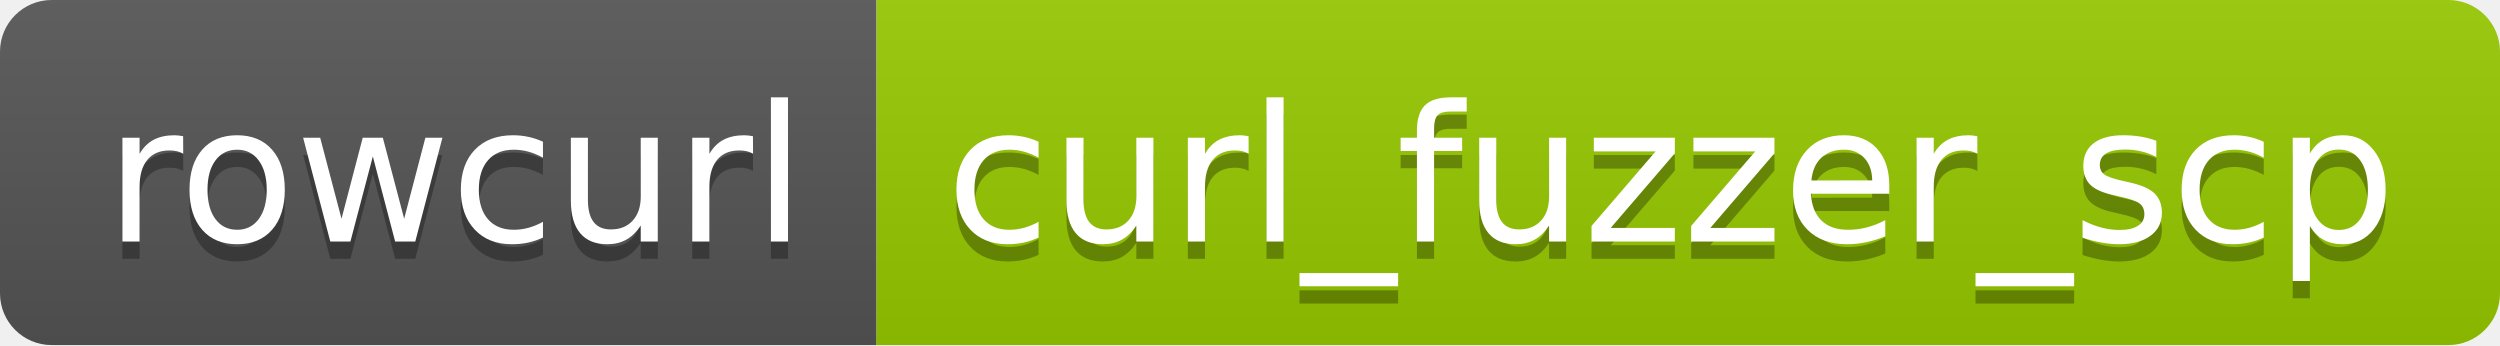
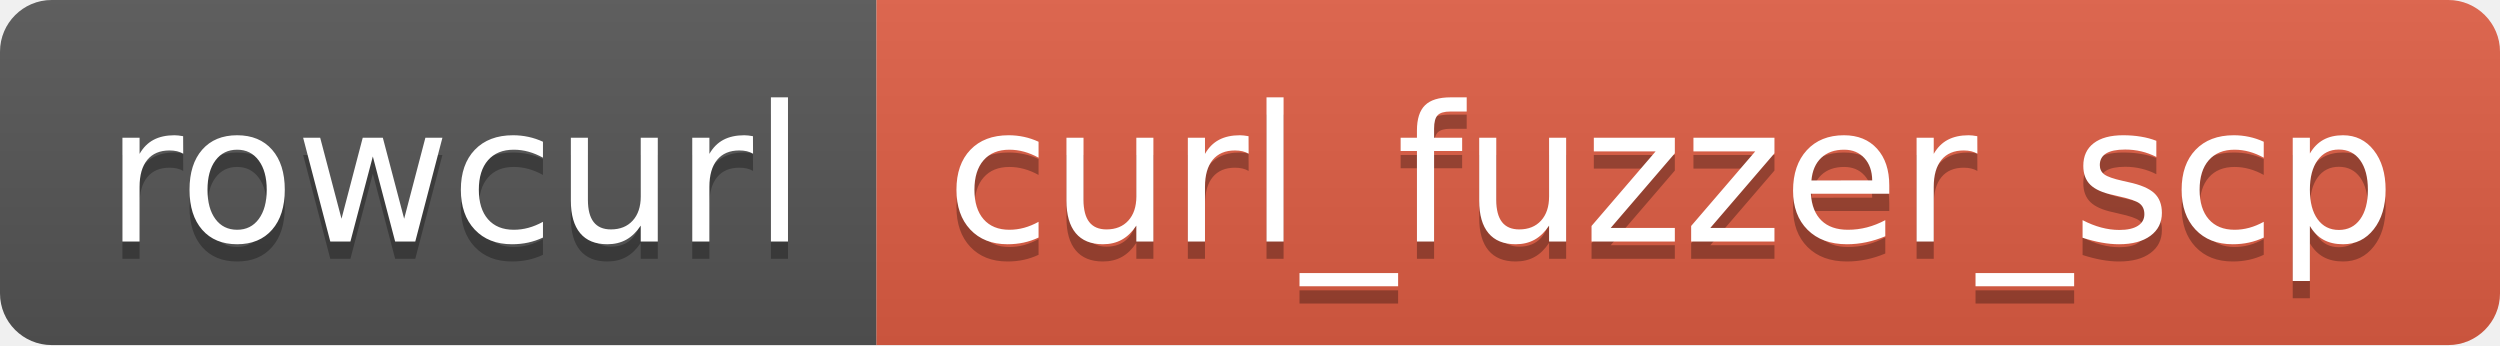
<svg xmlns="http://www.w3.org/2000/svg" width="144.9" height="20">
  <linearGradient id="smooth" x2="0" y2="100%">
    <stop offset="0" stop-color="#bbb" stop-opacity=".1" />
    <stop offset="1" stop-opacity=".1" />
  </linearGradient>
  <clipPath id="round">
    <rect width="144.9" height="20" rx="3" fill="#fff" />
  </clipPath>
  <g clip-path="url(#round)">
    <rect width="50.8" height="20" fill="#555" />
-     <rect x="50.8" width="94.1" height="20" fill="#97CA00" />
+     <rect x="50.8" width="94.1" height="20" fill="#e05d44" />
    <rect width="144.9" height="20" fill="url(#smooth)" />
  </g>
  <g fill="#fff" text-anchor="middle" font-family="DejaVu Sans,Verdana,Geneva,sans-serif" font-size="110">
    <text x="264.0" y="150" fill="#010101" fill-opacity=".3" transform="scale(0.1)" textLength="408.0" lengthAdjust="spacing">rowcurl</text>
    <text x="264.0" y="140" transform="scale(0.1)" textLength="408.0" lengthAdjust="spacing">rowcurl</text>
    <text x="968.5" y="150" fill="#010101" fill-opacity=".3" transform="scale(0.1)" textLength="841.0" lengthAdjust="spacing">curl_fuzzer_scp</text>
    <text x="968.5" y="140" transform="scale(0.1)" textLength="841.0" lengthAdjust="spacing">curl_fuzzer_scp</text>
  </g>
</svg>
